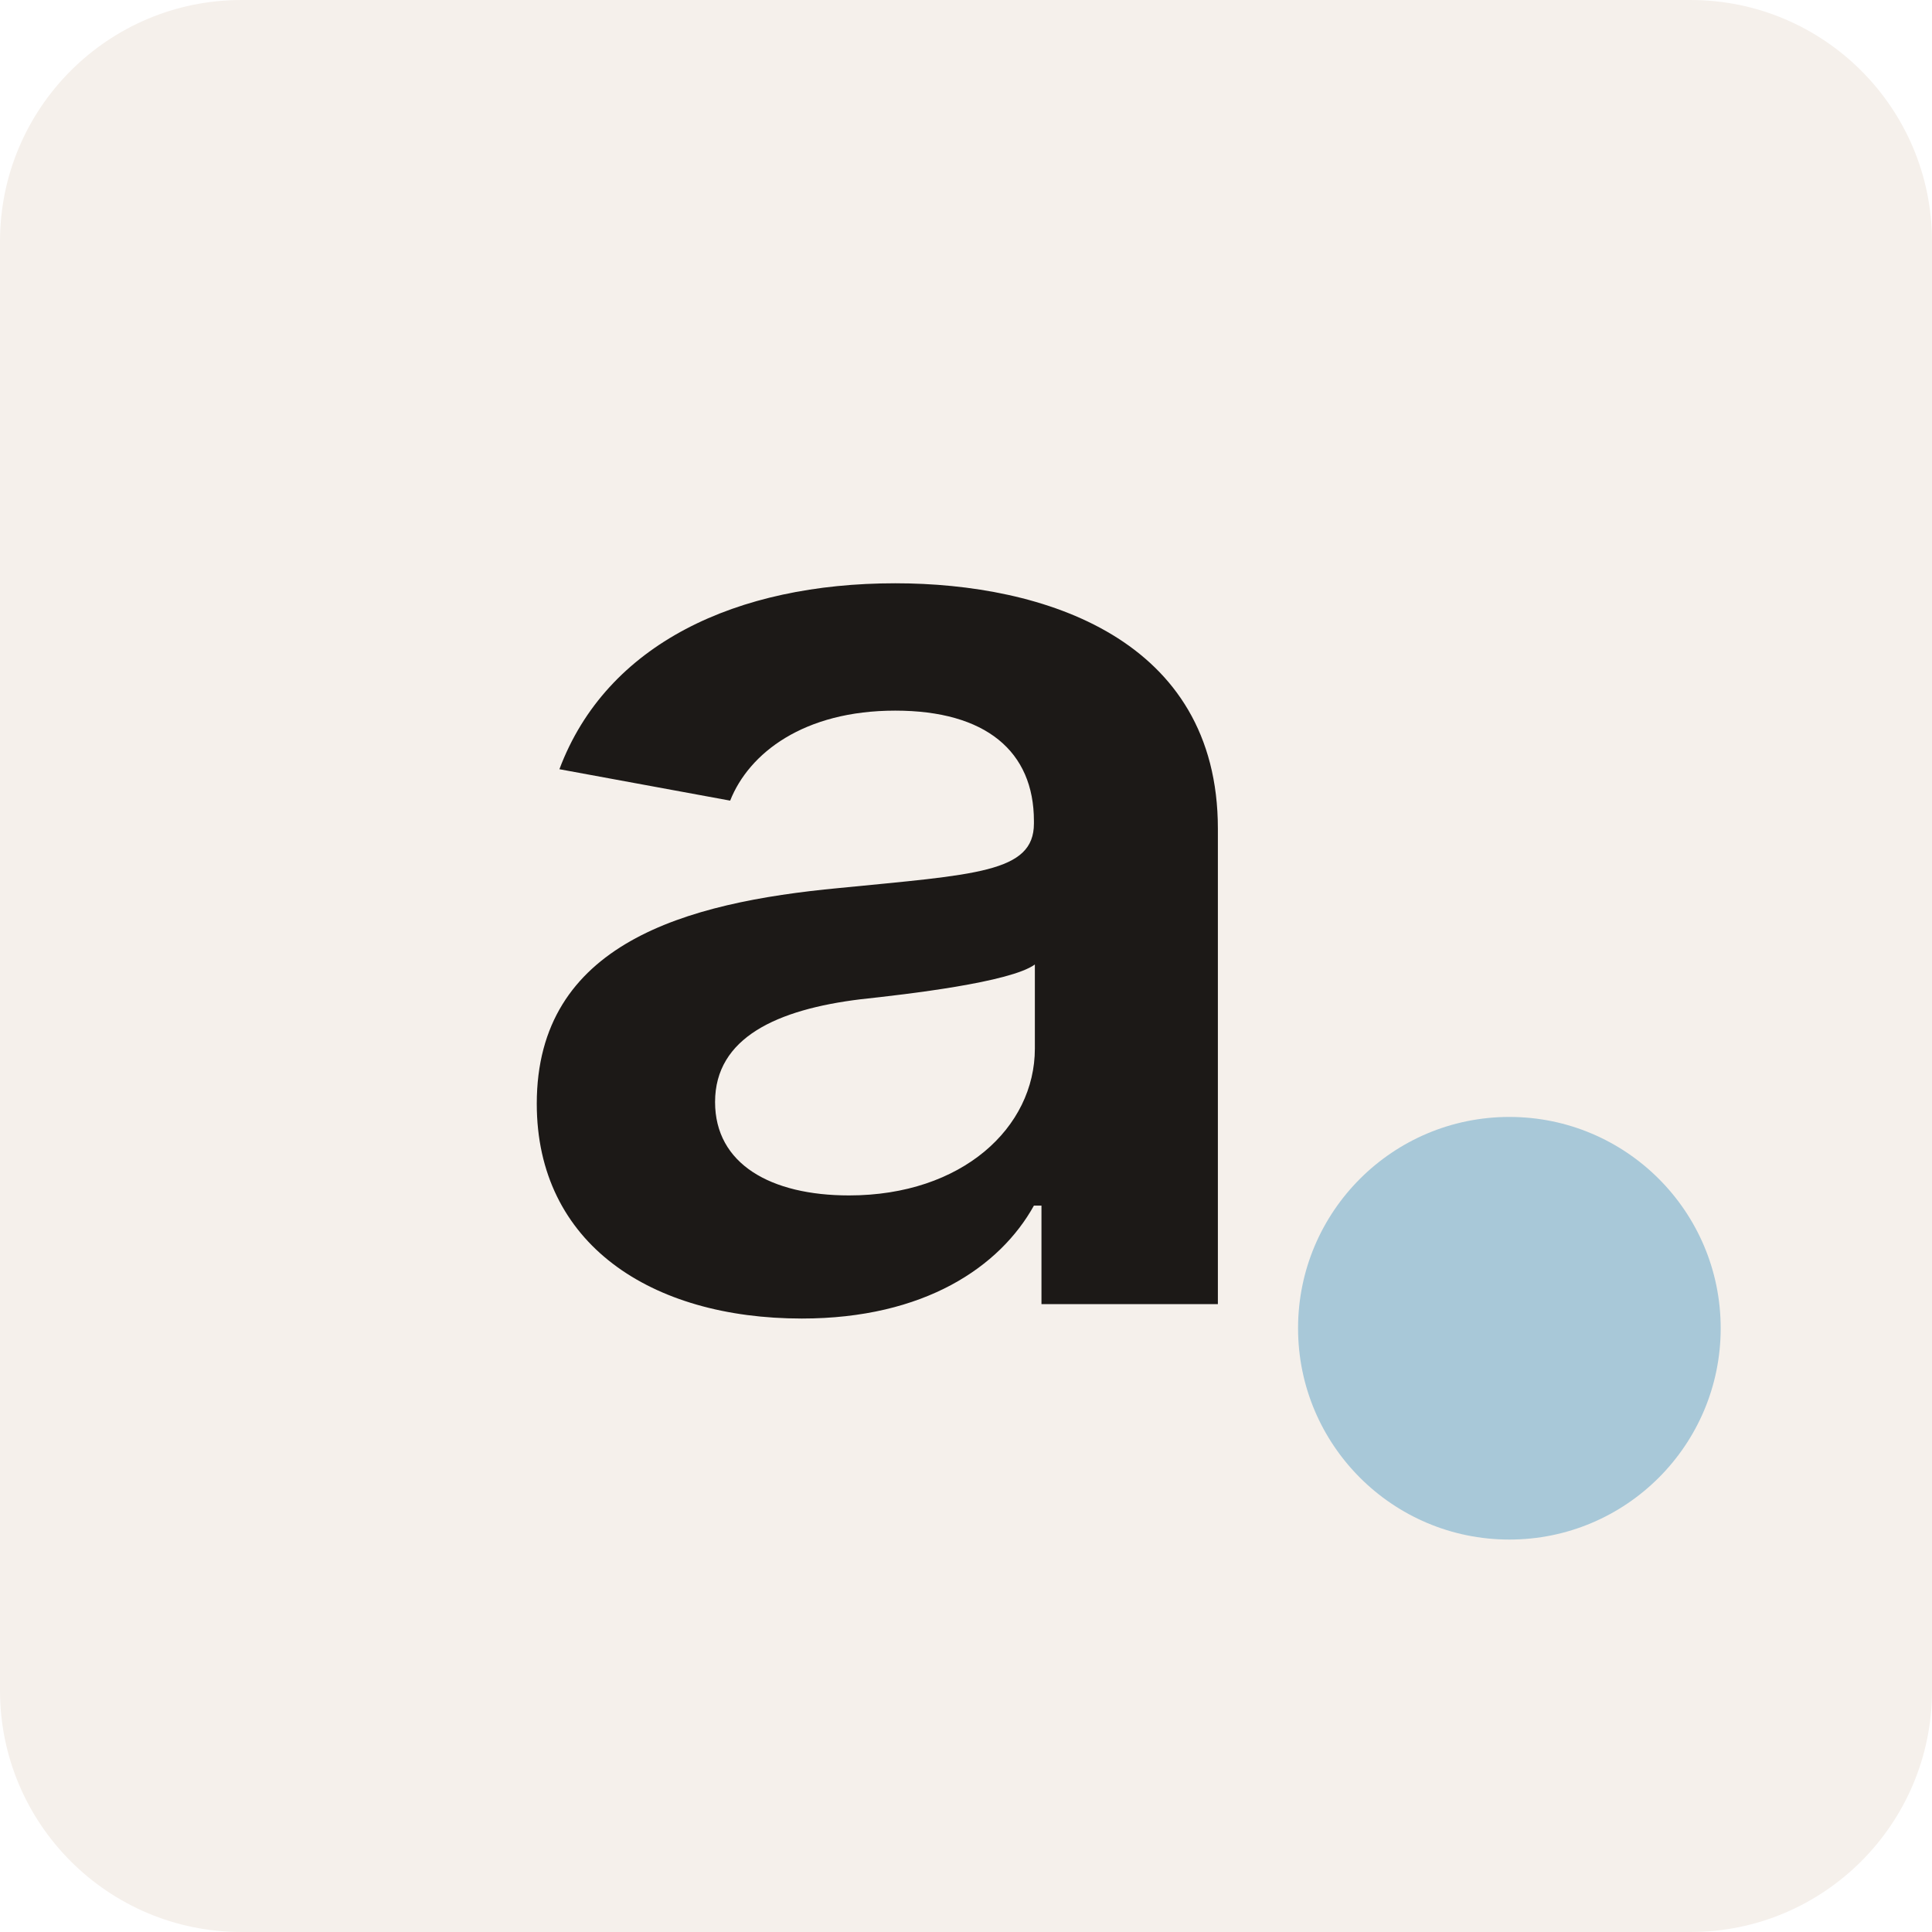
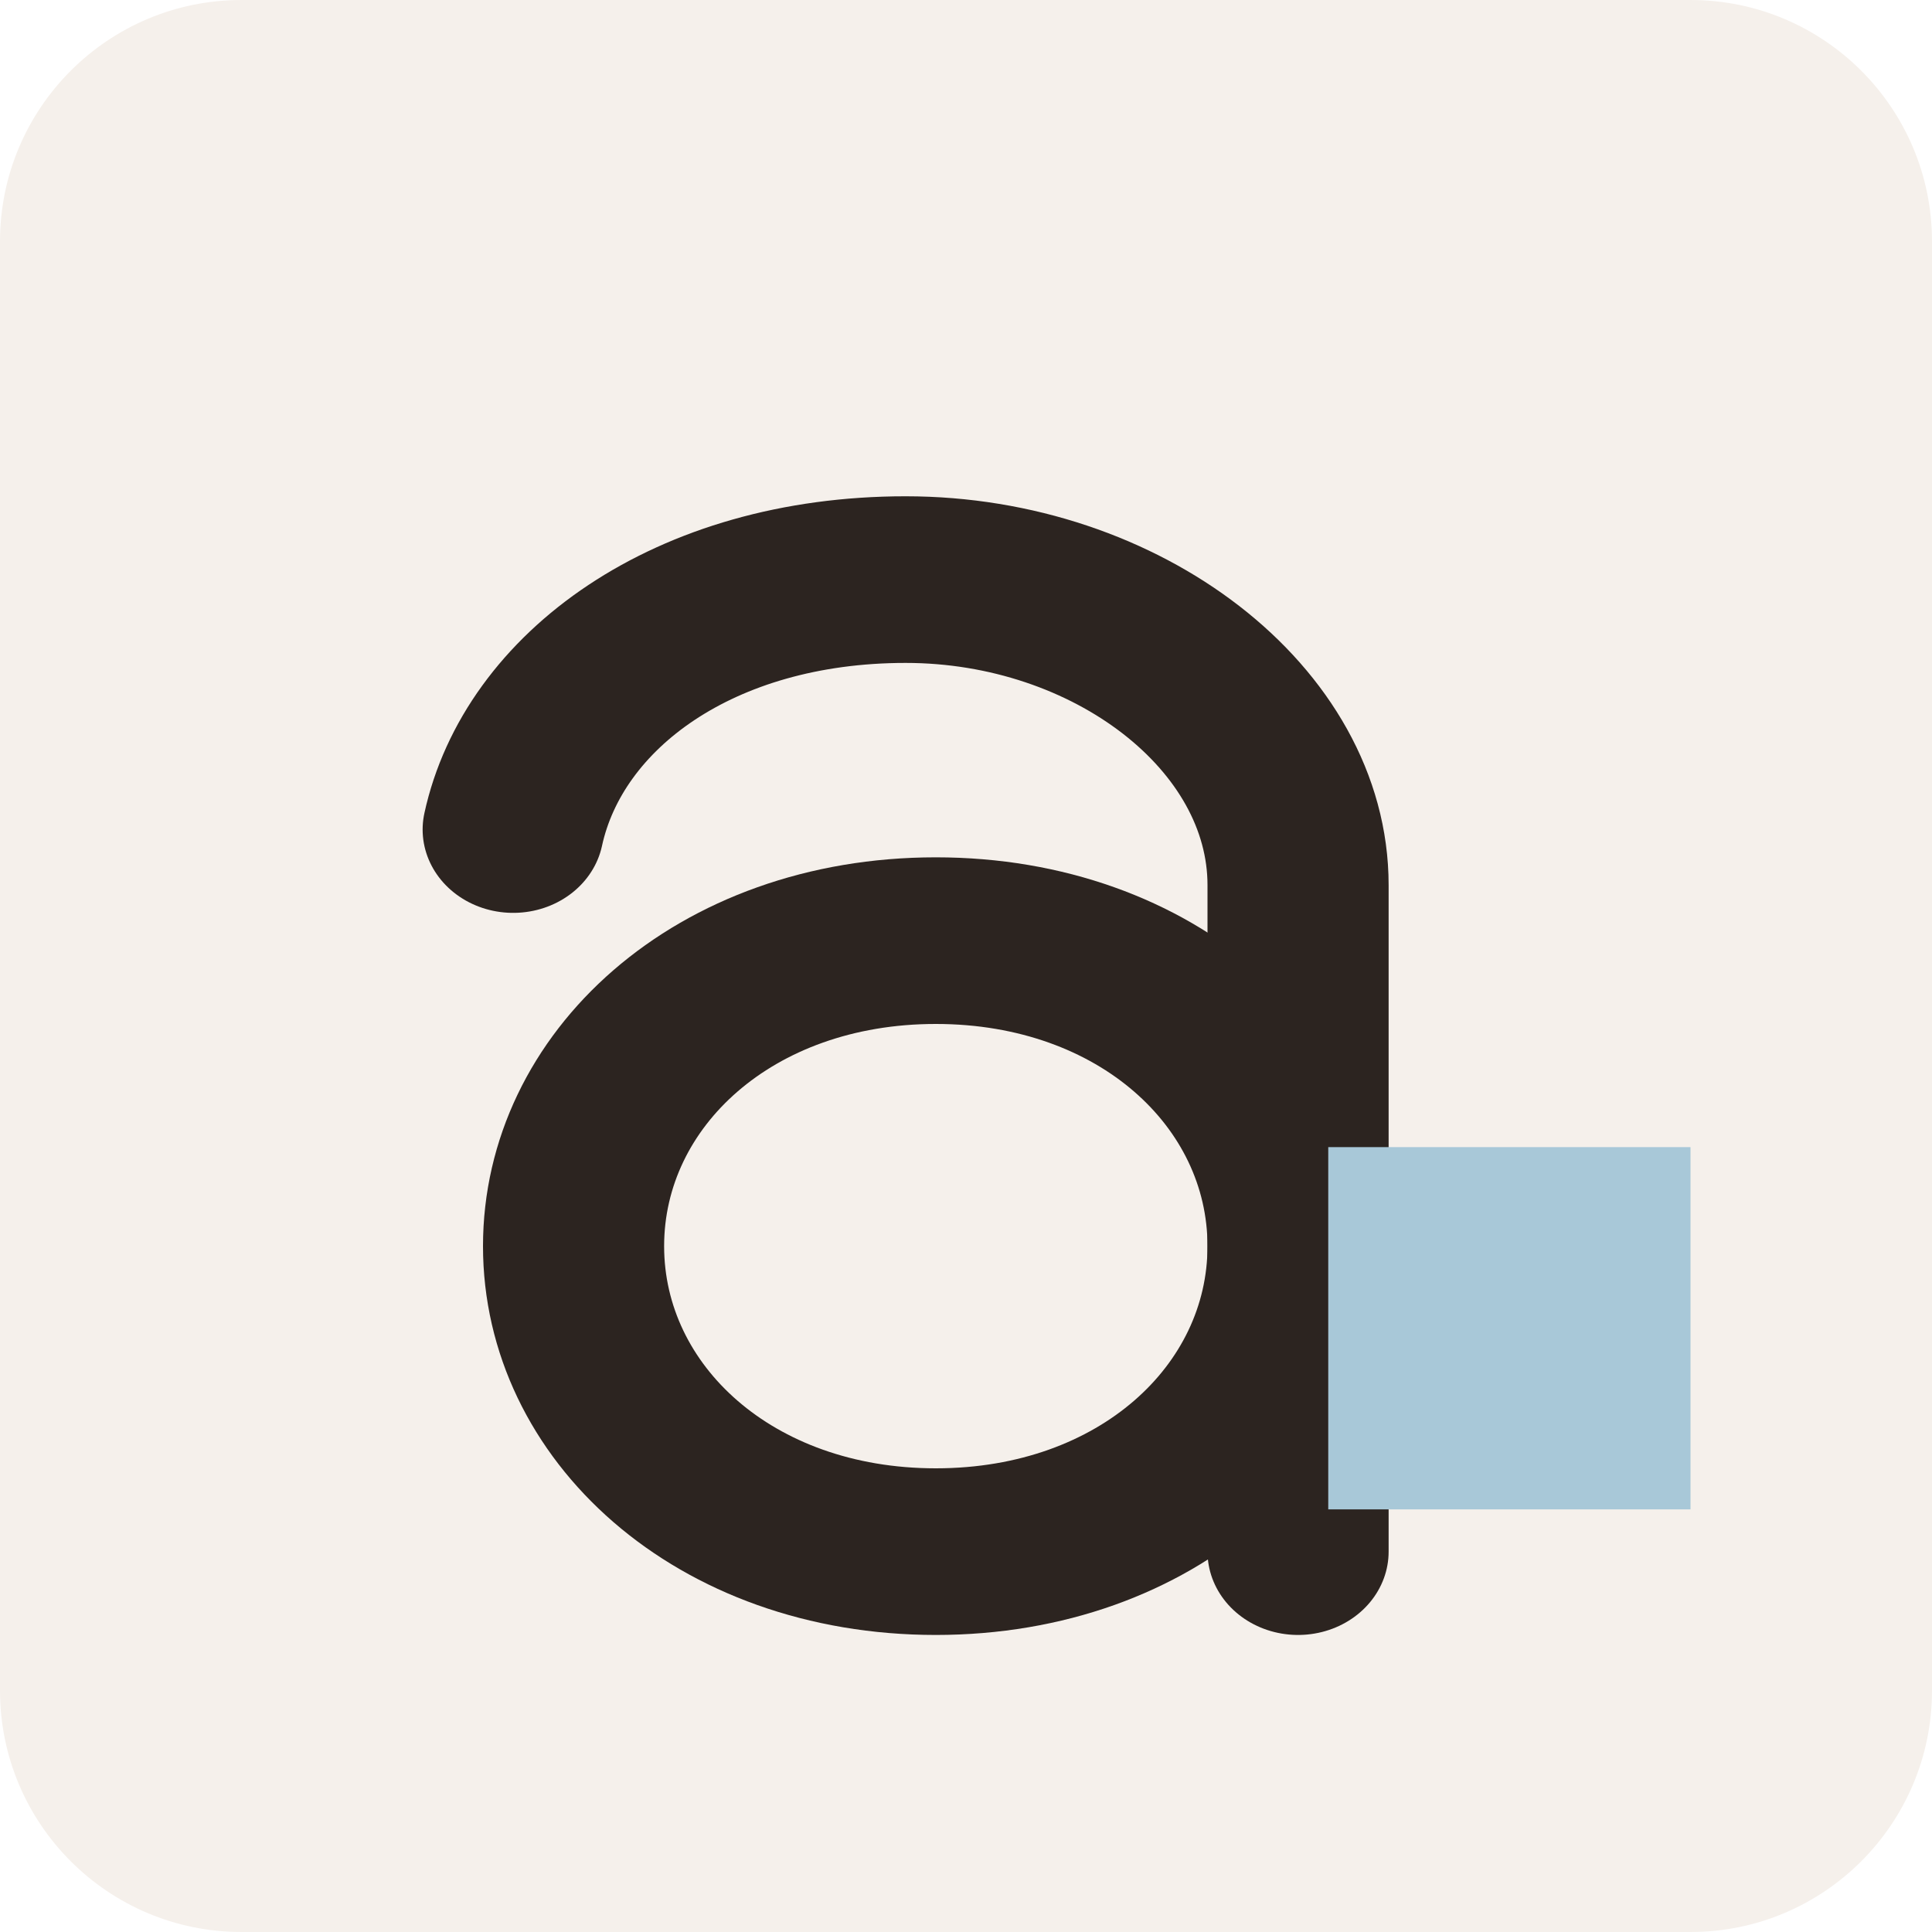
<svg xmlns="http://www.w3.org/2000/svg" width="32" height="32" viewBox="0 0 32 32">
  <rect width="32" height="32" rx="4" fill="#F5F0EB" />
-   <text x="8" y="24" font-family="system-ui, -apple-system, sans-serif" font-weight="600" font-size="24" fill="#1C1917" transform="scale(1, 0.9)" transform-origin="center">a</text>
-   <circle cx="25" cy="22" r="3.5" fill="#A8C8D8" />
+   <g transform="translate(3, 5) scale(1, 0.92)">
+     <path d="M18.5 22.5V10.5C18.5 7.5 15.5 5 12 5C8.5 5 6 7 5.5 9.5" stroke="#2C2420" stroke-width="3" fill="none" stroke-linecap="round" />
+     <path d="M18.5 17C18.5 14 16 11.5 12.5 11.5C9 11.5 6.5 14 6.5 17C6.5 20 9 22.5 12.5 22.5C16 22.5 18.5 20 18.5 17Z" stroke="#2C2420" stroke-width="3" fill="none" />
+   </g>
+   <rect x="22" y="19" width="6" height="6" fill="#A8C8D8" />
</svg>
